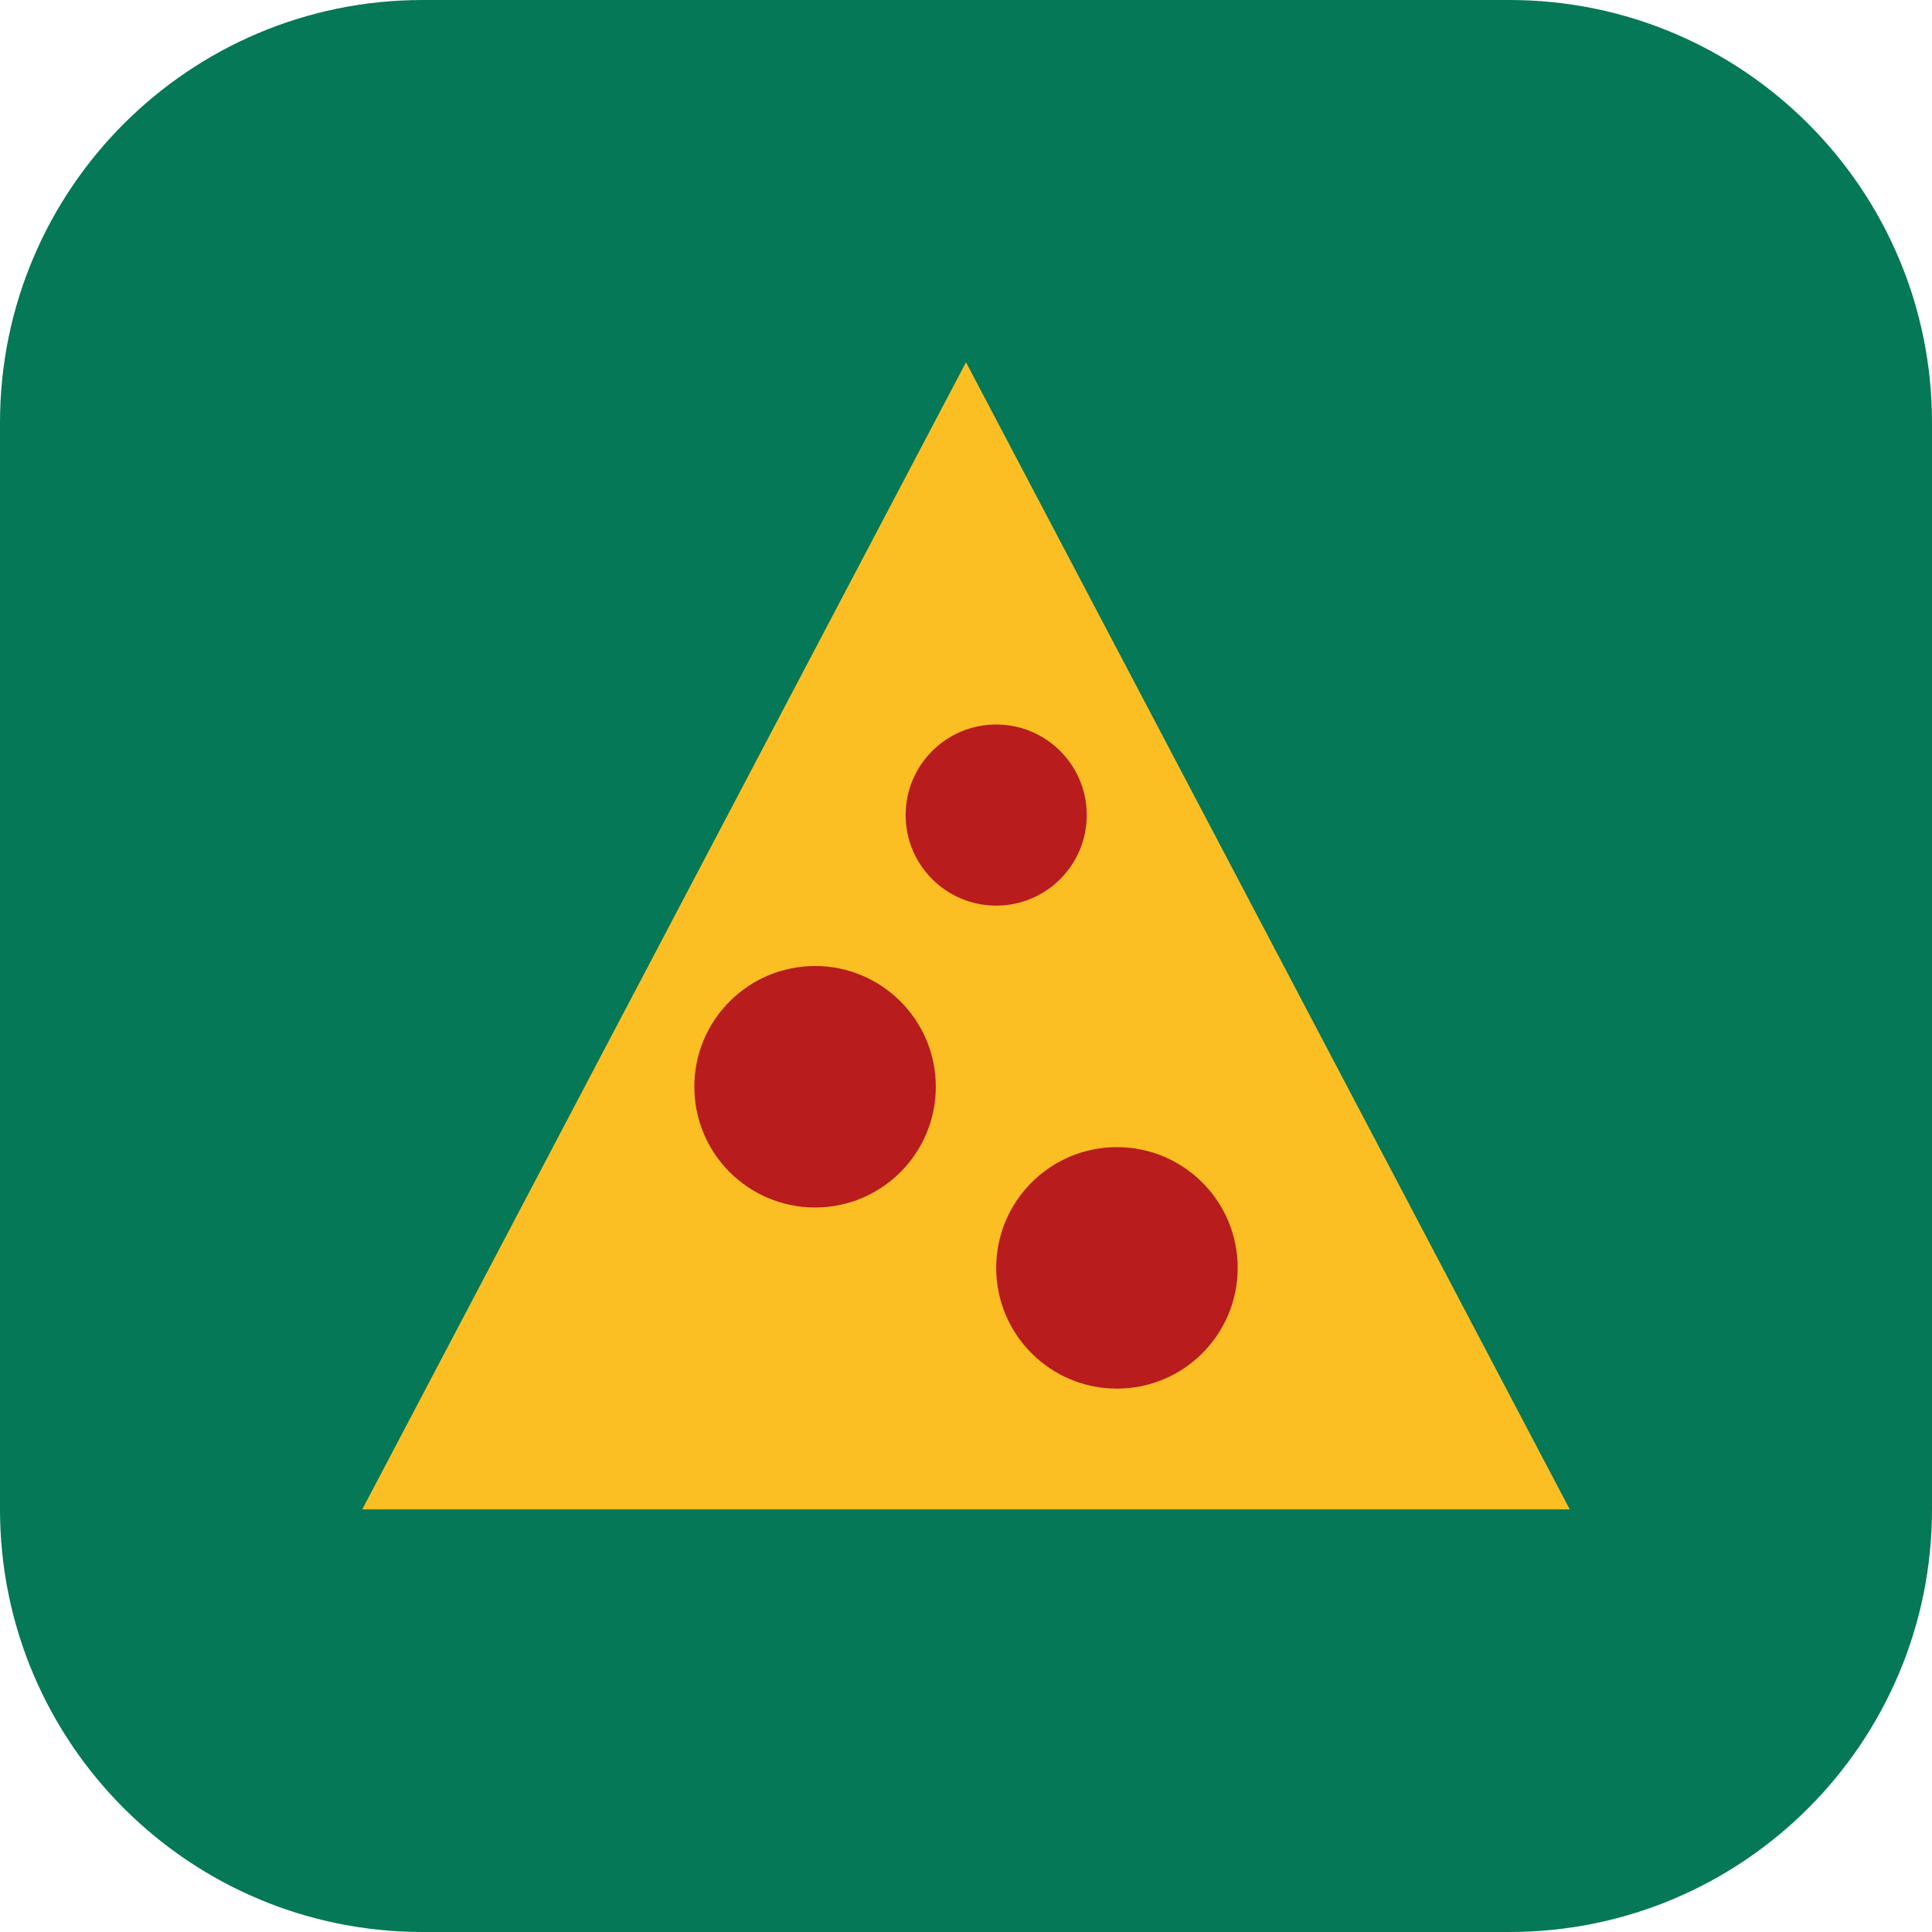
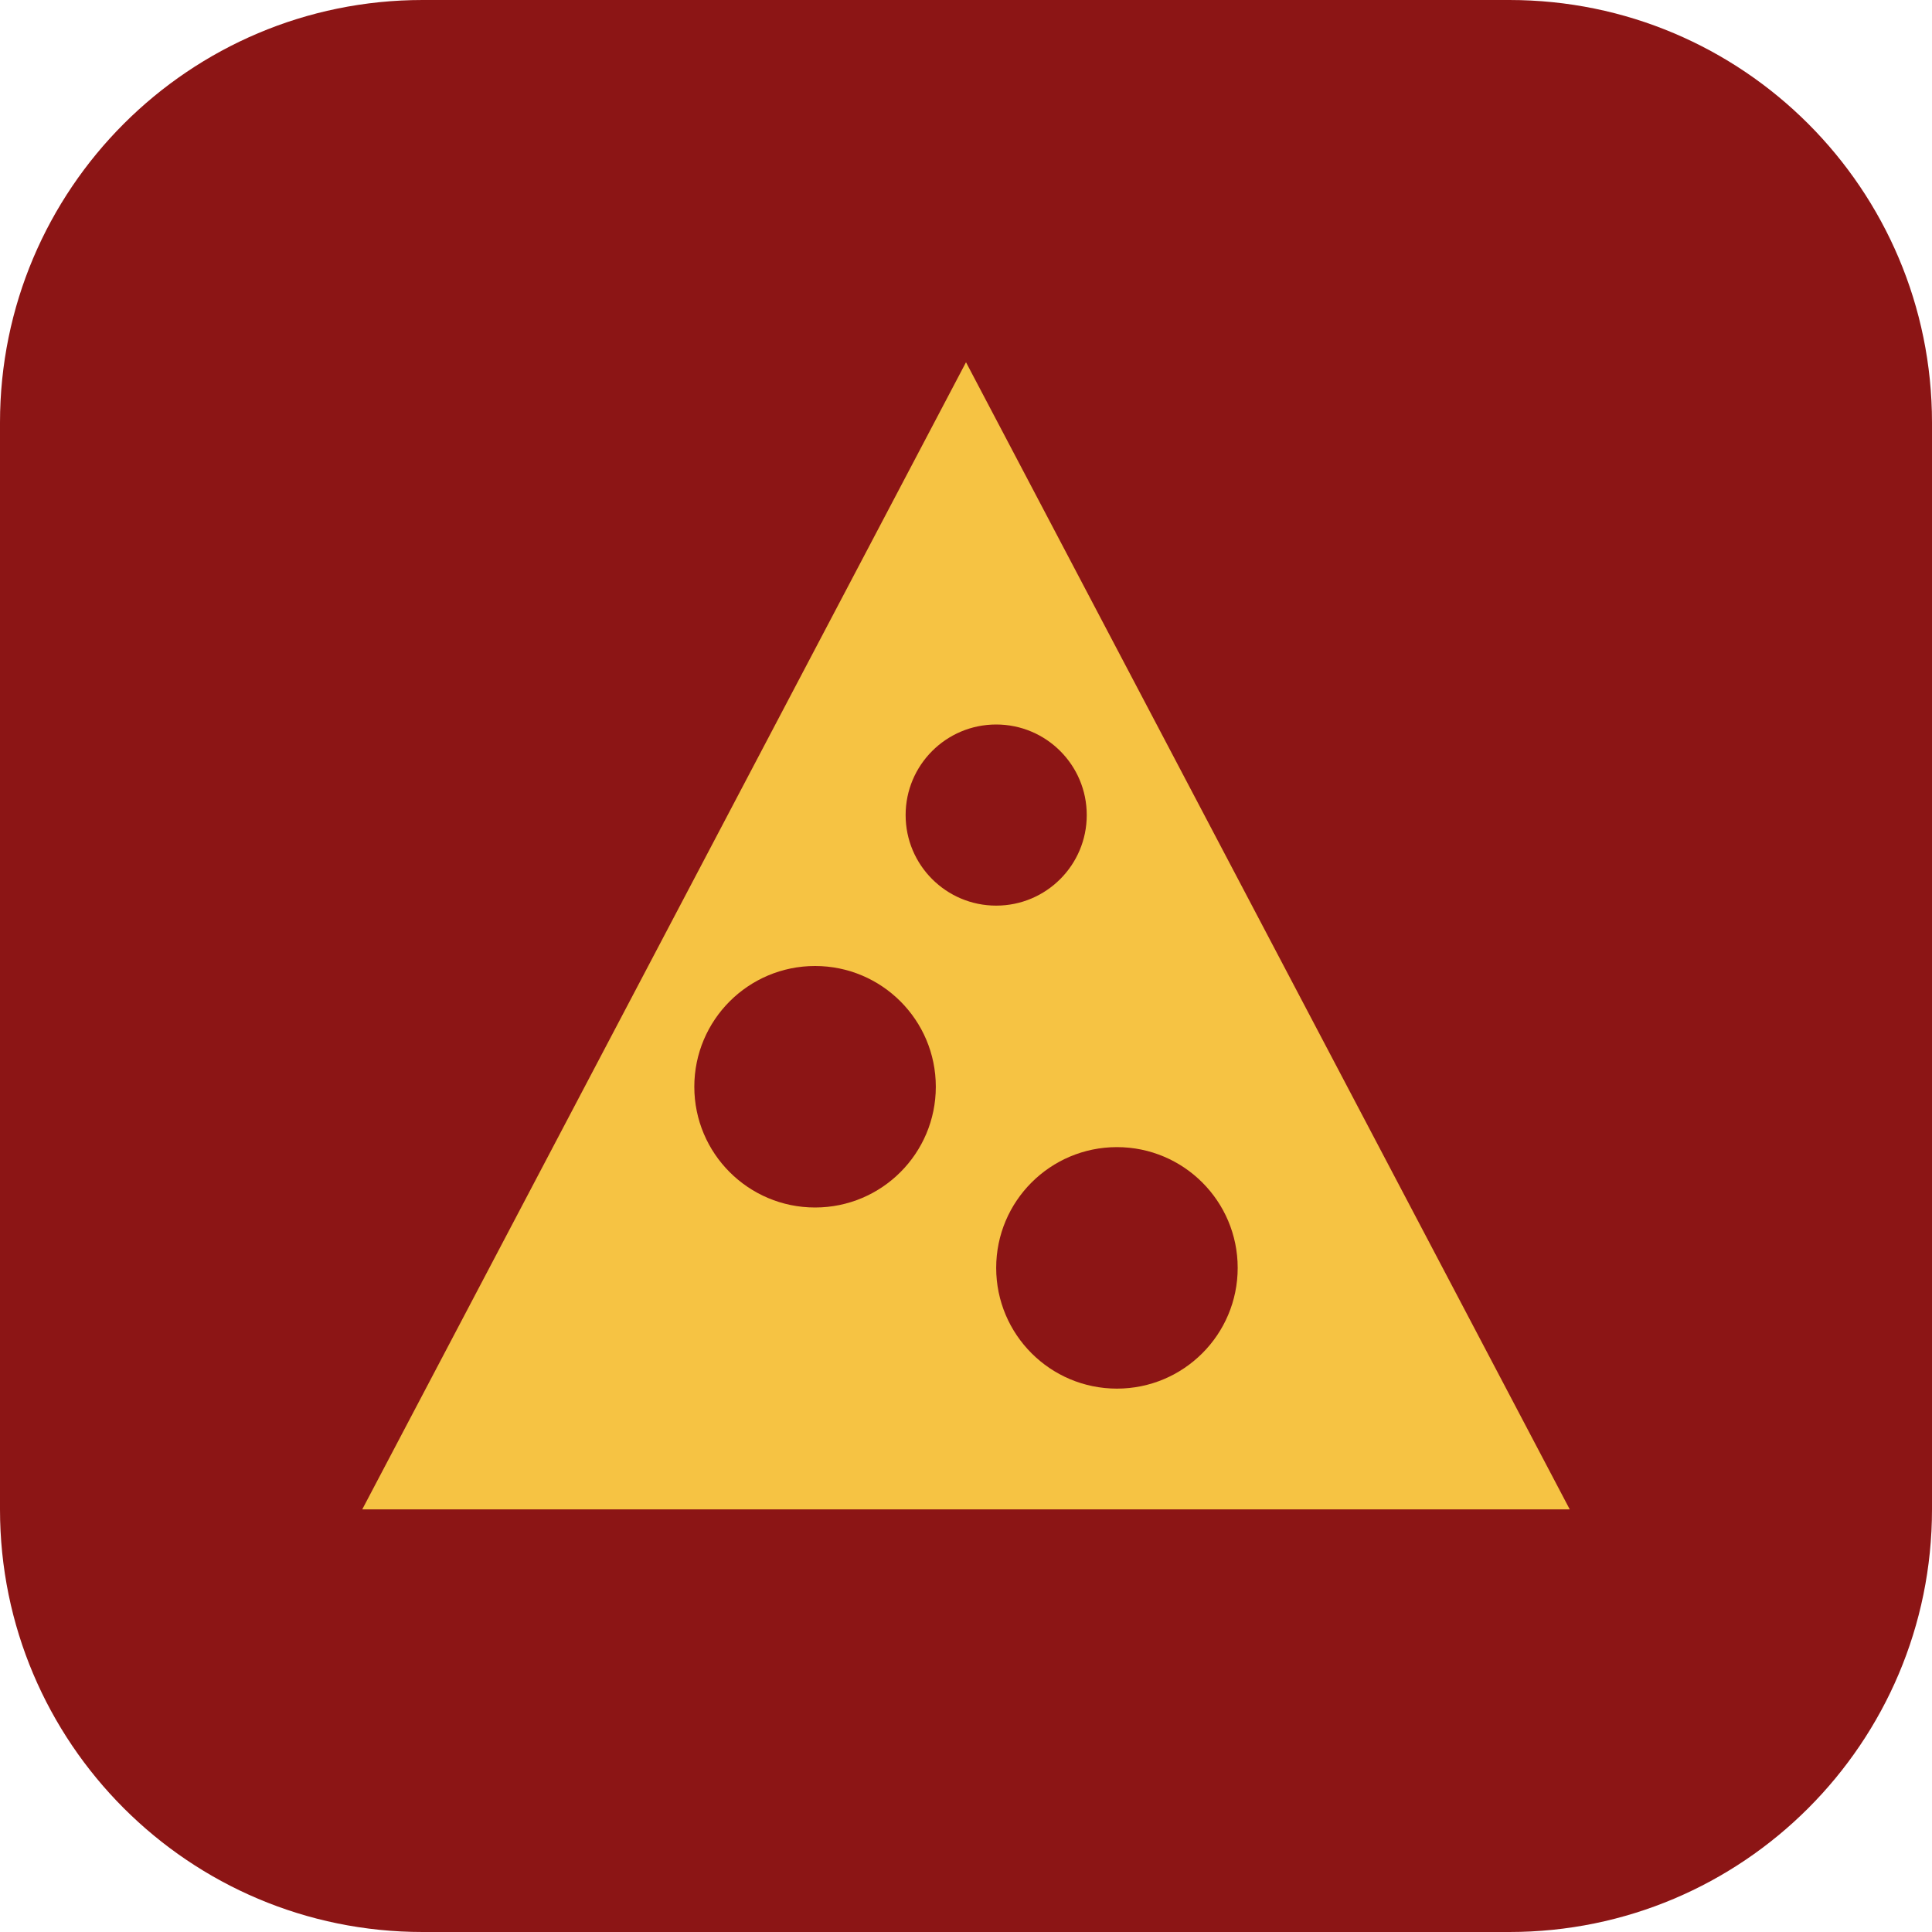
<svg xmlns="http://www.w3.org/2000/svg" viewBox="0 0 64 64">
-   <rect width="64" height="64" rx="14" fill="#047857" />
-   <path d="M32 12 52 50H12Z" fill="#fbbf24" />
-   <circle cx="27" cy="36" r="4" fill="#b91c1c" />
-   <circle cx="37" cy="42" r="4" fill="#b91c1c" />
-   <circle cx="33" cy="27" r="3" fill="#b91c1c" />
+   <rect width="64" height="64" rx="14" fill="#8c1515" />
+   <path d="M32 12 52 50H12Z" fill="#f6c343" />
+   <circle cx="27" cy="36" r="4" fill="#8c1515" />
+   <circle cx="37" cy="42" r="4" fill="#8c1515" />
+   <circle cx="33" cy="27" r="3" fill="#8c1515" />
</svg>
